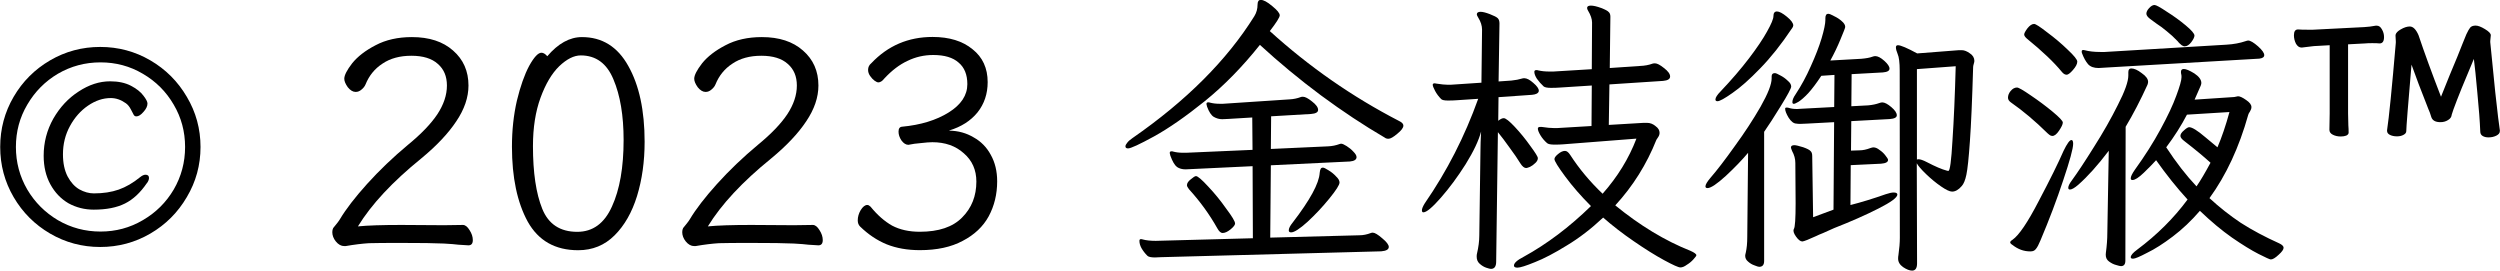
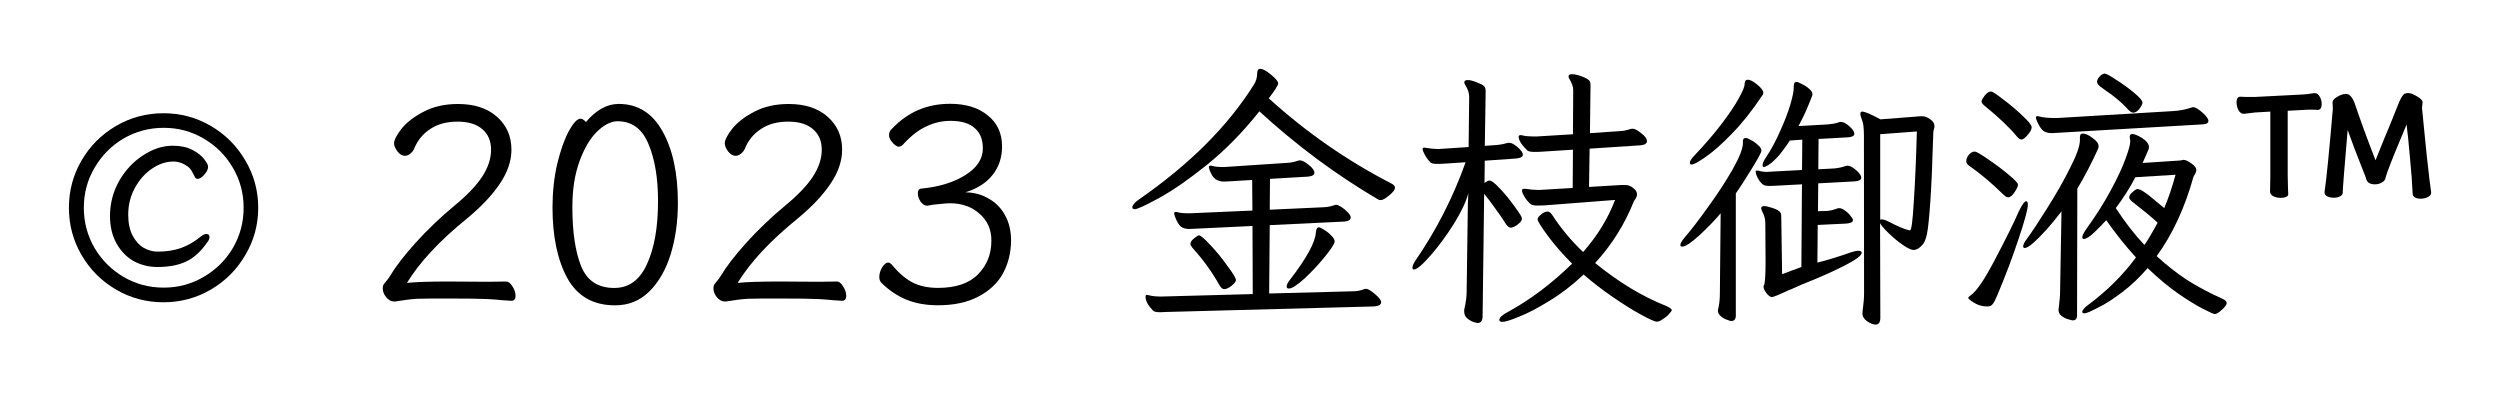
- <svg xmlns="http://www.w3.org/2000/svg" width="137.152" height="14.848" viewBox="0 0 36.288 3.929" version="1.1" id="svg8">
+ <svg xmlns="http://www.w3.org/2000/svg" width="145.152" height="22.848" viewBox="0 0 38.405 6.045" version="1.1" id="svg8">
  <defs id="defs2" />
  <g id="layer1" transform="translate(-46.31629,-75.12655)">
    <g aria-label="© 2023 金枝御液™" id="text12" style="font-size:4.233px;line-height:1.25;font-family:Iansui;-inkscape-font-specification:'Iansui, Normal';word-spacing:0px;stroke-width:0.265">
-       <path d="m 49.225,77.26 q 0,0.394 -0.199,0.728 -0.195,0.334 -0.529,0.529 -0.334,0.195 -0.728,0.195 -0.394,0 -0.728,-0.195 -0.334,-0.195 -0.529,-0.529 -0.195,-0.334 -0.195,-0.728 0,-0.394 0.195,-0.728 0.195,-0.334 0.529,-0.529 0.334,-0.195 0.728,-0.195 0.394,0 0.728,0.195 0.334,0.195 0.529,0.529 0.199,0.334 0.199,0.728 z m -0.224,0 q 0,-0.334 -0.165,-0.614 -0.165,-0.284 -0.449,-0.449 -0.279,-0.165 -0.614,-0.165 -0.334,0 -0.618,0.165 -0.279,0.165 -0.445,0.449 -0.165,0.279 -0.165,0.614 0,0.334 0.165,0.618 0.165,0.279 0.445,0.445 0.284,0.165 0.618,0.165 0.334,0 0.614,-0.165 0.284,-0.165 0.449,-0.445 0.165,-0.284 0.165,-0.618 z m -0.555,0.525 q -0.14,0.207 -0.318,0.296 -0.178,0.089 -0.453,0.089 -0.199,0 -0.368,-0.093 -0.165,-0.097 -0.262,-0.275 -0.097,-0.178 -0.097,-0.415 0,-0.288 0.14,-0.538 0.144,-0.25 0.368,-0.394 0.224,-0.148 0.457,-0.148 0.178,0 0.301,0.064 0.123,0.064 0.182,0.144 0.059,0.076 0.059,0.114 0,0.059 -0.059,0.123 -0.055,0.064 -0.102,0.064 -0.025,0 -0.038,-0.021 -0.013,-0.025 -0.042,-0.08 -0.03,-0.059 -0.072,-0.089 -0.106,-0.076 -0.22,-0.076 -0.169,0 -0.33,0.11 -0.161,0.11 -0.262,0.296 -0.102,0.186 -0.102,0.411 0,0.191 0.068,0.322 0.068,0.127 0.169,0.186 0.106,0.059 0.212,0.059 0.203,0 0.36,-0.055 0.157,-0.055 0.313,-0.182 0.042,-0.034 0.076,-0.034 0.051,0 0.051,0.047 0,0.034 -0.03,0.076 z" style="stroke-width:0.265" id="path17" />
-       <path d="m 51.312,78.699 q -0.068,0 -0.123,-0.068 -0.051,-0.064 -0.051,-0.135 0,-0.034 0.013,-0.059 0.025,-0.034 0.055,-0.068 0.03,-0.038 0.042,-0.059 0.131,-0.22 0.394,-0.512 0.267,-0.296 0.597,-0.571 0.284,-0.233 0.423,-0.44 0.14,-0.212 0.14,-0.419 0,-0.199 -0.131,-0.313 -0.131,-0.119 -0.385,-0.119 -0.25,0 -0.419,0.114 -0.169,0.11 -0.246,0.301 -0.017,0.042 -0.059,0.076 -0.038,0.034 -0.085,0.034 -0.059,0 -0.114,-0.068 -0.051,-0.072 -0.051,-0.123 0,-0.076 0.114,-0.224 0.119,-0.148 0.339,-0.262 0.224,-0.119 0.529,-0.119 0.377,0 0.597,0.195 0.224,0.195 0.224,0.508 0,0.258 -0.178,0.521 -0.174,0.262 -0.508,0.538 -0.627,0.508 -0.919,0.986 0.212,-0.021 0.631,-0.021 l 0.618,0.004 0.275,-0.004 q 0.051,0 0.097,0.076 0.047,0.072 0.047,0.144 0,0.076 -0.064,0.076 l -0.144,-0.009 q -0.068,-0.009 -0.212,-0.017 -0.174,-0.009 -0.652,-0.009 -0.288,0 -0.436,0.004 -0.148,0.009 -0.339,0.042 z" style="stroke-width:0.265" id="path19" />
-       <path d="m 54.258,75.944 q 0.237,-0.279 0.504,-0.279 0.44,0 0.673,0.419 0.237,0.419 0.237,1.101 0,0.428 -0.11,0.787 -0.11,0.356 -0.326,0.571 -0.216,0.216 -0.529,0.216 -0.5,0 -0.732,-0.415 -0.229,-0.419 -0.229,-1.088 0,-0.356 0.072,-0.669 0.076,-0.313 0.178,-0.504 0.106,-0.191 0.178,-0.191 0.042,0 0.085,0.051 z m 0.436,2.548 q 0.339,0 0.504,-0.368 0.169,-0.368 0.169,-0.965 0,-0.533 -0.148,-0.881 -0.144,-0.347 -0.474,-0.347 -0.148,0 -0.313,0.157 -0.161,0.157 -0.271,0.457 -0.11,0.301 -0.11,0.703 0,0.576 0.135,0.91 0.135,0.334 0.508,0.334 z" style="stroke-width:0.265" id="path21" />
-       <path d="m 56.392,78.699 q -0.068,0 -0.123,-0.068 -0.051,-0.064 -0.051,-0.135 0,-0.034 0.013,-0.059 0.025,-0.034 0.055,-0.068 0.03,-0.038 0.042,-0.059 0.131,-0.22 0.394,-0.512 0.267,-0.296 0.597,-0.571 0.284,-0.233 0.423,-0.44 0.14,-0.212 0.14,-0.419 0,-0.199 -0.131,-0.313 -0.131,-0.119 -0.385,-0.119 -0.25,0 -0.419,0.114 -0.169,0.11 -0.246,0.301 -0.017,0.042 -0.059,0.076 -0.038,0.034 -0.085,0.034 -0.059,0 -0.114,-0.068 -0.051,-0.072 -0.051,-0.123 0,-0.076 0.114,-0.224 0.119,-0.148 0.339,-0.262 0.224,-0.119 0.529,-0.119 0.377,0 0.597,0.195 0.224,0.195 0.224,0.508 0,0.258 -0.178,0.521 -0.174,0.262 -0.508,0.538 -0.627,0.508 -0.919,0.986 0.212,-0.021 0.631,-0.021 l 0.618,0.004 0.275,-0.004 q 0.051,0 0.097,0.076 0.047,0.072 0.047,0.144 0,0.076 -0.064,0.076 l -0.144,-0.009 q -0.068,-0.009 -0.212,-0.017 -0.174,-0.009 -0.652,-0.009 -0.288,0 -0.436,0.004 -0.148,0.009 -0.339,0.042 z" style="stroke-width:0.265" id="path23" />
-       <path d="m 60.096,77.023 q 0.195,0.004 0.351,0.097 0.161,0.089 0.25,0.254 0.093,0.165 0.093,0.385 0,0.279 -0.123,0.508 -0.123,0.224 -0.377,0.356 -0.25,0.135 -0.622,0.135 -0.271,0 -0.483,-0.085 -0.207,-0.085 -0.385,-0.258 -0.034,-0.034 -0.034,-0.089 0,-0.076 0.042,-0.148 0.047,-0.076 0.097,-0.076 0.021,0 0.047,0.025 0.148,0.182 0.313,0.275 0.169,0.089 0.402,0.089 0.411,0 0.614,-0.207 0.207,-0.207 0.207,-0.521 0,-0.254 -0.182,-0.411 -0.178,-0.161 -0.457,-0.161 -0.059,0 -0.169,0.013 -0.106,0.009 -0.157,0.021 l -0.021,0.004 q -0.055,0 -0.102,-0.064 -0.042,-0.064 -0.042,-0.127 0,-0.068 0.051,-0.072 0.406,-0.038 0.677,-0.207 0.271,-0.169 0.271,-0.411 0,-0.207 -0.127,-0.313 -0.123,-0.11 -0.368,-0.11 -0.199,0 -0.373,0.085 -0.174,0.08 -0.339,0.258 -0.042,0.055 -0.089,0.055 -0.013,0 -0.051,-0.025 -0.034,-0.025 -0.064,-0.068 -0.03,-0.042 -0.03,-0.089 0,-0.059 0.047,-0.097 0.36,-0.381 0.889,-0.381 0.364,0 0.58,0.178 0.22,0.174 0.22,0.478 0,0.254 -0.148,0.44 -0.148,0.182 -0.411,0.262 z" style="stroke-width:0.265" id="path25" />
-       <path d="m 64.604,75.778 q -0.381,0.478 -0.8,0.817 -0.415,0.334 -0.737,0.512 -0.318,0.174 -0.377,0.174 -0.038,0 -0.038,-0.03 0,-0.021 0.025,-0.051 0.025,-0.034 0.076,-0.068 1.173,-0.813 1.77,-1.77 0.047,-0.076 0.047,-0.169 0,-0.068 0.047,-0.068 0.059,0 0.165,0.089 0.11,0.089 0.11,0.135 0,0.042 -0.144,0.229 0.859,0.779 1.875,1.304 0.064,0.03 0.064,0.068 0,0.047 -0.089,0.119 -0.085,0.072 -0.127,0.072 -0.034,0 -0.055,-0.017 -0.457,-0.267 -0.927,-0.614 -0.466,-0.347 -0.885,-0.732 z m -1.524,3.086 q -0.085,0 -0.11,-0.025 -0.051,-0.051 -0.085,-0.11 -0.03,-0.055 -0.03,-0.106 0,-0.025 0.021,-0.025 0.017,0 0.025,0.004 0.076,0.021 0.191,0.021 l 1.41,-0.038 -0.004,-1.046 -0.885,0.042 -0.089,0.004 q -0.072,0 -0.123,-0.034 -0.051,-0.038 -0.097,-0.165 l -0.009,-0.038 q 0,-0.025 0.025,-0.025 0.017,0 0.025,0.004 0.064,0.017 0.14,0.017 h 0.051 l 0.961,-0.042 -0.004,-0.47 -0.347,0.021 -0.089,0.004 q -0.064,0 -0.123,-0.034 -0.055,-0.034 -0.097,-0.148 l -0.009,-0.038 q 0,-0.025 0.025,-0.025 0.017,0 0.025,0.004 0.064,0.017 0.14,0.017 h 0.051 l 0.965,-0.064 q 0.085,-0.004 0.165,-0.034 0.009,-0.004 0.03,-0.004 0.047,0 0.131,0.068 0.089,0.068 0.089,0.123 0,0.051 -0.102,0.059 l -0.58,0.034 -0.004,0.474 0.83,-0.038 q 0.089,-0.004 0.169,-0.034 0.009,-0.004 0.025,-0.004 0.021,0 0.076,0.034 0.055,0.034 0.097,0.08 0.047,0.047 0.047,0.08 0,0.055 -0.097,0.064 l -1.147,0.055 -0.009,1.05 1.295,-0.034 q 0.08,0 0.169,-0.034 0.009,-0.004 0.025,-0.004 0.042,0 0.135,0.08 0.097,0.08 0.097,0.127 0,0.055 -0.11,0.064 l -3.196,0.085 z m 1.977,-0.364 q -0.034,0 -0.034,-0.03 0,-0.042 0.055,-0.11 0.381,-0.495 0.394,-0.724 0.004,-0.038 0.013,-0.055 0.009,-0.021 0.034,-0.021 0.021,0 0.08,0.038 0.064,0.038 0.11,0.089 0.051,0.047 0.051,0.089 0,0.051 -0.148,0.233 -0.148,0.182 -0.318,0.339 -0.169,0.152 -0.237,0.152 z m -0.813,-0.131 q 0,0.034 -0.068,0.089 -0.064,0.051 -0.114,0.051 -0.038,0 -0.076,-0.068 -0.169,-0.301 -0.411,-0.567 -0.03,-0.038 -0.03,-0.059 0,-0.042 0.055,-0.085 0.055,-0.047 0.076,-0.047 0.038,0 0.178,0.152 0.14,0.148 0.262,0.322 0.127,0.169 0.127,0.212 z" style="stroke-width:0.265" id="path27" />
-       <path d="m 69.003,77.222 q -0.047,0.004 -0.123,0.004 -0.08,0 -0.106,-0.021 -0.059,-0.051 -0.097,-0.114 -0.038,-0.064 -0.038,-0.097 0,-0.025 0.034,-0.025 h 0.021 q 0.11,0.017 0.186,0.017 h 0.034 l 0.504,-0.03 0.004,-0.588 -0.47,0.03 q -0.047,0.004 -0.123,0.004 -0.08,0 -0.106,-0.021 -0.055,-0.051 -0.097,-0.11 -0.038,-0.059 -0.038,-0.102 0,-0.025 0.03,-0.025 0.017,0 0.025,0.004 0.072,0.017 0.165,0.017 h 0.055 l 0.559,-0.034 0.004,-0.677 q 0,-0.076 -0.059,-0.174 -0.013,-0.021 -0.013,-0.038 0,-0.034 0.055,-0.034 0.055,0 0.148,0.034 0.089,0.034 0.11,0.059 0.025,0.021 0.025,0.068 l -0.009,0.745 0.44,-0.03 q 0.102,-0.004 0.182,-0.034 0.013,-0.004 0.034,-0.004 0.047,0 0.131,0.068 0.089,0.068 0.089,0.123 0,0.055 -0.102,0.064 l -0.779,0.051 -0.009,0.588 0.504,-0.03 h 0.051 q 0.068,0 0.123,0.047 0.059,0.042 0.059,0.097 0,0.034 -0.021,0.064 -0.021,0.03 -0.025,0.038 -0.212,0.533 -0.597,0.952 0.538,0.44 1.092,0.66 0.085,0.038 0.085,0.064 0,0.013 -0.042,0.059 -0.042,0.047 -0.097,0.08 -0.051,0.038 -0.093,0.038 -0.042,0 -0.237,-0.106 -0.195,-0.106 -0.44,-0.275 -0.241,-0.165 -0.444,-0.343 -0.262,0.246 -0.529,0.406 -0.267,0.165 -0.461,0.241 -0.195,0.08 -0.254,0.08 -0.051,0 -0.051,-0.03 0,-0.055 0.14,-0.127 0.508,-0.279 0.978,-0.737 -0.216,-0.216 -0.373,-0.428 -0.157,-0.212 -0.157,-0.254 0,-0.03 0.051,-0.072 0.055,-0.047 0.102,-0.047 0.038,0 0.076,0.059 0.195,0.301 0.47,0.563 0.326,-0.368 0.491,-0.8 z m -0.969,1.702 q 0,0.106 -0.076,0.106 -0.017,0 -0.068,-0.017 -0.051,-0.017 -0.097,-0.059 -0.042,-0.038 -0.042,-0.102 0,-0.03 0.004,-0.042 0.034,-0.144 0.034,-0.267 l 0.017,-1.24 q 0,-0.093 0.009,-0.267 -0.051,0.195 -0.224,0.474 -0.174,0.275 -0.36,0.487 -0.186,0.212 -0.254,0.212 -0.021,0 -0.021,-0.03 0,-0.034 0.042,-0.102 0.483,-0.699 0.775,-1.516 l -0.317,0.021 q -0.047,0.004 -0.123,0.004 -0.076,0 -0.097,-0.021 -0.055,-0.055 -0.089,-0.119 -0.034,-0.064 -0.034,-0.089 0,-0.021 0.03,-0.021 l 0.021,0.004 q 0.11,0.017 0.169,0.017 h 0.038 l 0.449,-0.03 0.009,-0.77 q 0,-0.085 -0.055,-0.174 -0.021,-0.034 -0.021,-0.047 0,-0.038 0.055,-0.038 0.047,0 0.135,0.034 0.089,0.034 0.114,0.059 0.025,0.025 0.025,0.076 l -0.013,0.842 0.186,-0.013 q 0.089,-0.009 0.157,-0.03 0.009,-0.004 0.03,-0.004 0.055,0 0.131,0.068 0.08,0.068 0.08,0.114 0,0.025 -0.03,0.042 -0.025,0.013 -0.068,0.017 l -0.487,0.034 -0.004,0.343 q 0.047,-0.038 0.08,-0.038 0.042,0 0.161,0.127 0.119,0.127 0.224,0.275 0.11,0.148 0.11,0.178 0,0.038 -0.038,0.072 -0.034,0.034 -0.076,0.055 -0.042,0.017 -0.055,0.017 -0.042,0 -0.085,-0.068 -0.059,-0.097 -0.157,-0.229 -0.093,-0.131 -0.169,-0.224 z" style="stroke-width:0.265" id="path29" />
-       <path d="m 73.892,76.151 q 0,-0.174 -0.03,-0.241 -0.025,-0.059 -0.025,-0.097 0,-0.03 0.03,-0.03 0.059,0 0.279,0.119 l 0.605,-0.047 h 0.042 q 0.055,0 0.119,0.047 0.064,0.042 0.064,0.11 0,0.013 -0.009,0.042 -0.009,0.03 -0.009,0.047 -0.021,0.72 -0.047,1.079 -0.025,0.36 -0.051,0.483 -0.025,0.119 -0.068,0.165 -0.068,0.08 -0.14,0.08 -0.051,0 -0.161,-0.076 -0.11,-0.076 -0.216,-0.178 -0.106,-0.102 -0.135,-0.157 l 0.004,1.452 q 0,0.106 -0.072,0.106 -0.055,0 -0.131,-0.051 -0.072,-0.051 -0.072,-0.123 0,-0.03 0.004,-0.047 0.021,-0.148 0.021,-0.254 z m -0.715,1.952 q 0.233,-0.059 0.512,-0.157 0.076,-0.025 0.114,-0.025 0.055,0 0.055,0.03 0,0.064 -0.275,0.203 -0.275,0.14 -0.643,0.284 -0.097,0.042 -0.161,0.072 -0.064,0.025 -0.097,0.042 -0.165,0.076 -0.203,0.08 -0.042,0 -0.093,-0.072 -0.051,-0.072 -0.03,-0.11 0.025,-0.038 0.025,-0.373 l -0.004,-0.584 q 0,-0.089 -0.047,-0.174 -0.017,-0.042 -0.017,-0.051 0,-0.034 0.051,-0.034 0.03,0 0.127,0.03 0.085,0.03 0.106,0.055 0.025,0.021 0.025,0.072 l 0.013,0.889 0.296,-0.11 0.009,-1.27 -0.394,0.021 -0.097,0.004 q -0.038,0 -0.055,-0.004 -0.059,0 -0.114,-0.085 -0.051,-0.085 -0.051,-0.131 0,-0.017 0.021,-0.017 0.017,0 0.03,0.004 0.051,0.017 0.123,0.017 l 0.064,-0.004 0.474,-0.025 0.004,-0.466 -0.191,0.013 q -0.106,0.161 -0.191,0.254 -0.085,0.089 -0.14,0.123 -0.051,0.03 -0.068,0.03 -0.021,0 -0.021,-0.025 0,-0.047 0.047,-0.114 0.123,-0.186 0.22,-0.406 0.102,-0.224 0.157,-0.406 0.055,-0.186 0.055,-0.267 v -0.025 q 0,-0.064 0.042,-0.064 0.025,0 0.085,0.034 0.064,0.03 0.11,0.072 0.051,0.042 0.051,0.085 0,0.017 -0.068,0.178 -0.064,0.157 -0.148,0.309 l 0.449,-0.025 q 0.106,-0.009 0.161,-0.03 0.025,-0.009 0.042,-0.009 0.055,0 0.131,0.068 0.076,0.068 0.076,0.114 0,0.047 -0.097,0.055 l -0.453,0.025 -0.004,0.466 0.246,-0.013 q 0.093,-0.009 0.161,-0.034 0.025,-0.009 0.042,-0.009 0.051,0 0.131,0.068 0.08,0.068 0.08,0.119 0,0.047 -0.102,0.055 l -0.559,0.03 -0.004,0.428 0.123,-0.004 q 0.072,0 0.161,-0.034 0.025,-0.009 0.042,-0.009 0.042,0 0.089,0.038 0.051,0.034 0.085,0.08 0.038,0.047 0.038,0.064 0,0.047 -0.102,0.055 l -0.44,0.021 z m -1.486,-0.758 q -0.127,0.152 -0.322,0.334 -0.195,0.178 -0.267,0.178 -0.03,0 -0.03,-0.025 0,-0.038 0.072,-0.123 0.14,-0.161 0.351,-0.457 0.216,-0.296 0.377,-0.576 0.161,-0.284 0.161,-0.411 v -0.03 q 0,-0.047 0.047,-0.047 0.021,0 0.08,0.034 0.059,0.03 0.106,0.076 0.051,0.042 0.051,0.085 0,0.038 -0.152,0.284 -0.148,0.241 -0.241,0.373 v 1.875 q 0,0.085 -0.072,0.085 -0.017,0 -0.068,-0.021 -0.051,-0.017 -0.093,-0.055 -0.042,-0.034 -0.042,-0.085 0,-0.013 0.009,-0.047 0.021,-0.093 0.021,-0.224 z m 2.472,0.093 q 0.042,0 0.123,0.042 0.186,0.097 0.288,0.123 0.009,0.004 0.025,0.004 0.034,0 0.059,-0.44 0.03,-0.445 0.047,-1.079 l -0.563,0.042 v 1.312 z m -1.837,-1.897 q -0.229,0.343 -0.461,0.58 -0.229,0.237 -0.402,0.356 -0.169,0.119 -0.216,0.119 -0.03,0 -0.03,-0.025 0,-0.042 0.076,-0.119 0.237,-0.25 0.411,-0.478 0.174,-0.229 0.262,-0.389 0.093,-0.165 0.093,-0.224 0,-0.068 0.051,-0.068 0.051,0 0.144,0.076 0.093,0.076 0.093,0.127 0,0.017 -0.021,0.047 z" style="stroke-width:0.265" id="path31" />
-       <path d="m 78.803,76.524 q 0.042,0 0.119,0.055 0.076,0.051 0.076,0.102 0,0.03 -0.021,0.064 -0.021,0.03 -0.025,0.047 -0.199,0.711 -0.563,1.211 0.216,0.199 0.457,0.36 0.246,0.157 0.555,0.296 0.064,0.03 0.064,0.064 0,0.038 -0.072,0.102 -0.072,0.068 -0.114,0.068 -0.021,0 -0.178,-0.08 -0.157,-0.08 -0.385,-0.237 -0.224,-0.157 -0.466,-0.389 -0.186,0.216 -0.394,0.373 -0.207,0.157 -0.373,0.237 -0.161,0.085 -0.203,0.085 -0.034,0 -0.034,-0.021 0,-0.042 0.093,-0.11 0.432,-0.322 0.732,-0.728 -0.233,-0.254 -0.457,-0.571 -0.068,0.076 -0.178,0.182 -0.11,0.106 -0.165,0.106 -0.025,0 -0.025,-0.025 0,-0.038 0.059,-0.123 0.22,-0.305 0.373,-0.588 0.157,-0.288 0.229,-0.487 0.076,-0.203 0.076,-0.271 0,-0.03 -0.004,-0.042 -0.004,-0.013 -0.004,-0.034 0,-0.042 0.042,-0.042 0.047,0 0.152,0.064 0.102,0.068 0.102,0.14 0,0.013 -0.009,0.038 l -0.089,0.203 0.576,-0.038 z m -1.918,2.273 q 0.021,-0.157 0.021,-0.284 l 0.021,-1.198 q -0.237,0.313 -0.444,0.495 -0.08,0.068 -0.119,0.068 -0.025,0 -0.025,-0.025 0,-0.038 0.051,-0.106 0.127,-0.174 0.322,-0.487 0.199,-0.313 0.347,-0.61 0.152,-0.296 0.152,-0.428 v -0.047 q 0,-0.055 0.042,-0.055 0.064,0 0.152,0.068 0.093,0.064 0.093,0.127 0,0.017 -0.009,0.042 -0.152,0.334 -0.317,0.61 l -0.004,1.943 q 0,0.08 -0.064,0.08 -0.017,0 -0.072,-0.017 -0.051,-0.013 -0.102,-0.051 -0.047,-0.034 -0.047,-0.097 z m 0.042,-2.692 q -0.127,0.009 -0.148,0.009 -0.102,0 -0.152,-0.055 -0.051,-0.059 -0.089,-0.161 -0.004,-0.009 -0.004,-0.025 0,-0.021 0.025,-0.021 l 0.021,0.004 q 0.093,0.025 0.224,0.025 h 0.064 l 1.77,-0.106 q 0.152,-0.009 0.275,-0.051 0.025,-0.009 0.038,-0.009 0.047,0 0.144,0.085 0.089,0.08 0.089,0.127 0,0.042 -0.072,0.051 z m 1.135,0.686 q -0.123,0.237 -0.301,0.474 0.216,0.33 0.44,0.567 0.085,-0.123 0.203,-0.343 -0.148,-0.135 -0.373,-0.309 -0.064,-0.047 -0.064,-0.08 0,-0.038 0.051,-0.08 0.051,-0.047 0.076,-0.047 0.064,0 0.233,0.144 0.174,0.144 0.178,0.148 0.093,-0.216 0.174,-0.512 z m -2.278,1.985 q -0.135,0 -0.254,-0.093 -0.034,-0.021 -0.034,-0.038 0,-0.017 0.034,-0.038 0.14,-0.097 0.381,-0.563 0.246,-0.466 0.36,-0.728 0.076,-0.157 0.114,-0.157 0.025,0 0.025,0.055 0,0.102 -0.144,0.529 -0.14,0.423 -0.33,0.872 -0.038,0.093 -0.068,0.127 -0.025,0.034 -0.076,0.034 z m 0.529,-2.565 q -0.034,0 -0.068,-0.042 -0.169,-0.207 -0.508,-0.483 -0.038,-0.034 -0.038,-0.059 0,-0.025 0.047,-0.089 0.051,-0.064 0.097,-0.064 0.034,0 0.191,0.123 0.161,0.119 0.296,0.25 0.14,0.131 0.14,0.174 0,0.051 -0.064,0.123 -0.059,0.068 -0.093,0.068 z m -0.207,0.889 q -0.021,0 -0.042,-0.017 -0.021,-0.017 -0.025,-0.021 -0.271,-0.267 -0.533,-0.449 -0.042,-0.03 -0.042,-0.068 0,-0.051 0.038,-0.097 0.042,-0.051 0.093,-0.051 0.034,0 0.199,0.114 0.169,0.114 0.318,0.237 0.148,0.123 0.148,0.157 0,0.038 -0.055,0.119 -0.051,0.076 -0.097,0.076 z m 1.926,-1.3 q -0.021,0 -0.047,-0.017 -0.021,-0.021 -0.038,-0.034 -0.013,-0.017 -0.021,-0.025 -0.076,-0.08 -0.157,-0.144 -0.076,-0.064 -0.148,-0.11 -0.068,-0.051 -0.093,-0.068 -0.055,-0.042 -0.055,-0.076 0,-0.038 0.038,-0.08 0.042,-0.047 0.08,-0.047 0.034,0 0.178,0.097 0.148,0.093 0.275,0.199 0.127,0.106 0.127,0.148 0,0.034 -0.047,0.097 -0.047,0.059 -0.093,0.059 z" style="stroke-width:0.265" id="path33" />
-       <path d="m 82.604,77.032 q 0,0.038 -0.051,0.064 -0.051,0.025 -0.114,0.025 -0.051,0 -0.085,-0.021 -0.034,-0.021 -0.034,-0.064 -0.009,-0.224 -0.042,-0.559 -0.03,-0.339 -0.051,-0.495 -0.207,0.487 -0.296,0.732 l -0.025,0.076 q -0.004,0.051 -0.055,0.08 -0.047,0.03 -0.11,0.03 -0.106,0 -0.131,-0.072 -0.009,-0.03 -0.021,-0.064 -0.013,-0.034 -0.021,-0.051 -0.161,-0.406 -0.246,-0.648 -0.076,0.885 -0.076,0.965 0,0.034 -0.042,0.055 -0.038,0.021 -0.093,0.021 -0.059,0 -0.102,-0.021 -0.042,-0.021 -0.042,-0.059 v -0.009 q 0.042,-0.275 0.127,-1.27 v -0.021 l -0.004,-0.076 v -0.017 q 0.009,-0.042 0.076,-0.08 0.072,-0.042 0.131,-0.042 0.072,0 0.127,0.127 0.123,0.368 0.326,0.893 0.131,-0.33 0.237,-0.58 0.042,-0.11 0.076,-0.191 0.034,-0.08 0.055,-0.135 0.034,-0.072 0.055,-0.097 0.025,-0.03 0.08,-0.03 0.051,0 0.135,0.051 0.085,0.051 0.085,0.089 0,0.021 -0.004,0.042 -0.004,0.021 -0.004,0.042 v 0.017 q 0.025,0.254 0.072,0.72 0.051,0.466 0.068,0.563 z m -2.701,-1.236 -0.174,0.021 h -0.004 q -0.047,0 -0.08,-0.055 -0.03,-0.059 -0.03,-0.123 0,-0.085 0.059,-0.085 h 0.004 q 0.038,0.004 0.148,0.004 h 0.064 l 0.745,-0.038 q 0.08,-0.004 0.169,-0.021 h 0.013 q 0.047,0 0.076,0.055 0.03,0.051 0.03,0.11 0,0.093 -0.064,0.093 -0.034,-0.004 -0.106,-0.004 -0.068,0 -0.106,0.004 l -0.246,0.013 v 1.003 l 0.004,0.174 q 0.004,0.047 0.004,0.106 0,0.025 -0.034,0.042 -0.034,0.013 -0.08,0.013 -0.064,0 -0.114,-0.025 -0.051,-0.025 -0.051,-0.072 l 0.004,-0.237 v -0.991 z" style="stroke-width:0.265" id="path35" />
+       <path d="m 50.283,78.318 q 0,0.394 -0.199,0.728 -0.195,0.334 -0.529,0.529 -0.334,0.195 -0.728,0.195 -0.394,0 -0.728,-0.195 -0.334,-0.195 -0.529,-0.529 -0.195,-0.334 -0.195,-0.728 0,-0.394 0.195,-0.728 0.195,-0.334 0.529,-0.529 0.334,-0.195 0.728,-0.195 0.394,0 0.728,0.195 0.334,0.195 0.529,0.529 0.199,0.334 0.199,0.728 z m -0.224,0 q 0,-0.334 -0.165,-0.614 -0.165,-0.284 -0.449,-0.449 -0.279,-0.165 -0.614,-0.165 -0.334,0 -0.618,0.165 -0.279,0.165 -0.444,0.449 -0.165,0.279 -0.165,0.614 0,0.334 0.165,0.618 0.165,0.279 0.444,0.444 0.284,0.165 0.618,0.165 0.334,0 0.614,-0.165 0.284,-0.165 0.449,-0.444 0.165,-0.284 0.165,-0.618 z m -0.555,0.525 q -0.14,0.207 -0.318,0.296 -0.178,0.089 -0.453,0.089 -0.199,0 -0.368,-0.093 -0.165,-0.097 -0.262,-0.275 -0.097,-0.178 -0.097,-0.415 0,-0.288 0.14,-0.538 0.144,-0.25 0.368,-0.394 0.224,-0.148 0.457,-0.148 0.178,0 0.301,0.064 0.123,0.064 0.182,0.144 0.059,0.076 0.059,0.114 0,0.059 -0.059,0.123 -0.055,0.064 -0.102,0.064 -0.025,0 -0.038,-0.021 -0.013,-0.025 -0.042,-0.08 -0.03,-0.059 -0.072,-0.089 -0.106,-0.076 -0.22,-0.076 -0.169,0 -0.33,0.11 -0.161,0.11 -0.262,0.296 -0.102,0.186 -0.102,0.411 0,0.191 0.068,0.322 0.068,0.127 0.169,0.186 0.106,0.059 0.212,0.059 0.203,0 0.36,-0.055 0.157,-0.055 0.313,-0.182 0.042,-0.034 0.076,-0.034 0.051,0 0.051,0.047 0,0.034 -0.03,0.076 z" style="stroke-width:0.265" id="path32" />
+       <path d="m 52.37,79.758 q -0.068,0 -0.123,-0.068 -0.051,-0.064 -0.051,-0.135 0,-0.034 0.013,-0.059 0.025,-0.034 0.055,-0.068 0.03,-0.038 0.042,-0.059 0.131,-0.22 0.394,-0.512 0.267,-0.296 0.597,-0.571 0.284,-0.233 0.423,-0.44 0.14,-0.212 0.14,-0.419 0,-0.199 -0.131,-0.313 -0.131,-0.119 -0.385,-0.119 -0.25,0 -0.419,0.114 -0.169,0.11 -0.246,0.301 -0.017,0.042 -0.059,0.076 -0.038,0.034 -0.085,0.034 -0.059,0 -0.114,-0.068 -0.051,-0.072 -0.051,-0.123 0,-0.076 0.114,-0.224 0.119,-0.148 0.339,-0.262 0.224,-0.119 0.529,-0.119 0.377,0 0.597,0.195 0.224,0.195 0.224,0.508 0,0.258 -0.178,0.521 -0.174,0.262 -0.508,0.538 -0.627,0.508 -0.919,0.986 0.212,-0.021 0.631,-0.021 l 0.618,0.004 0.275,-0.004 q 0.051,0 0.097,0.076 0.047,0.072 0.047,0.144 0,0.076 -0.064,0.076 l -0.144,-0.009 q -0.068,-0.009 -0.212,-0.017 -0.174,-0.009 -0.652,-0.009 -0.288,0 -0.436,0.004 -0.148,0.009 -0.339,0.042 z" style="stroke-width:0.265" id="path34" />
+       <path d="m 55.316,77.002 q 0.237,-0.279 0.504,-0.279 0.44,0 0.673,0.419 0.237,0.419 0.237,1.101 0,0.428 -0.11,0.787 -0.11,0.356 -0.326,0.571 -0.216,0.216 -0.529,0.216 -0.5,0 -0.732,-0.415 -0.229,-0.419 -0.229,-1.088 0,-0.356 0.072,-0.669 0.076,-0.313 0.178,-0.504 0.106,-0.191 0.178,-0.191 0.042,0 0.085,0.051 z m 0.436,2.548 q 0.339,0 0.504,-0.368 0.169,-0.368 0.169,-0.965 0,-0.533 -0.148,-0.881 -0.144,-0.347 -0.474,-0.347 -0.148,0 -0.313,0.157 -0.161,0.157 -0.271,0.457 -0.11,0.301 -0.11,0.703 0,0.576 0.135,0.91 0.135,0.334 0.508,0.334 z" style="stroke-width:0.265" id="path36" />
+       <path d="m 57.45,79.758 q -0.068,0 -0.123,-0.068 -0.051,-0.064 -0.051,-0.135 0,-0.034 0.013,-0.059 0.025,-0.034 0.055,-0.068 0.03,-0.038 0.042,-0.059 0.131,-0.22 0.394,-0.512 0.267,-0.296 0.597,-0.571 0.284,-0.233 0.423,-0.44 0.14,-0.212 0.14,-0.419 0,-0.199 -0.131,-0.313 -0.131,-0.119 -0.385,-0.119 -0.25,0 -0.419,0.114 -0.169,0.11 -0.246,0.301 -0.017,0.042 -0.059,0.076 -0.038,0.034 -0.085,0.034 -0.059,0 -0.114,-0.068 -0.051,-0.072 -0.051,-0.123 0,-0.076 0.114,-0.224 0.119,-0.148 0.339,-0.262 0.224,-0.119 0.529,-0.119 0.377,0 0.597,0.195 0.224,0.195 0.224,0.508 0,0.258 -0.178,0.521 -0.174,0.262 -0.508,0.538 -0.627,0.508 -0.919,0.986 0.212,-0.021 0.631,-0.021 l 0.618,0.004 0.275,-0.004 q 0.051,0 0.097,0.076 0.047,0.072 0.047,0.144 0,0.076 -0.064,0.076 l -0.144,-0.009 q -0.068,-0.009 -0.212,-0.017 -0.174,-0.009 -0.652,-0.009 -0.288,0 -0.436,0.004 -0.148,0.009 -0.339,0.042 z" style="stroke-width:0.265" id="path38" />
+       <path d="m 61.154,78.081 q 0.195,0.004 0.351,0.097 0.161,0.089 0.25,0.254 0.093,0.165 0.093,0.385 0,0.279 -0.123,0.508 -0.123,0.224 -0.377,0.356 -0.25,0.135 -0.622,0.135 -0.271,0 -0.483,-0.085 -0.207,-0.085 -0.385,-0.258 -0.034,-0.034 -0.034,-0.089 0,-0.076 0.042,-0.148 0.047,-0.076 0.097,-0.076 0.021,0 0.047,0.025 0.148,0.182 0.313,0.275 0.169,0.089 0.402,0.089 0.411,0 0.614,-0.207 0.207,-0.207 0.207,-0.521 0,-0.254 -0.182,-0.411 -0.178,-0.161 -0.457,-0.161 -0.059,0 -0.169,0.013 -0.106,0.009 -0.157,0.021 l -0.021,0.004 q -0.055,0 -0.102,-0.064 -0.042,-0.064 -0.042,-0.127 0,-0.068 0.051,-0.072 0.406,-0.038 0.677,-0.207 0.271,-0.169 0.271,-0.411 0,-0.207 -0.127,-0.313 -0.123,-0.11 -0.368,-0.11 -0.199,0 -0.373,0.085 -0.174,0.08 -0.339,0.258 -0.042,0.055 -0.089,0.055 -0.013,0 -0.051,-0.025 -0.034,-0.025 -0.064,-0.068 -0.03,-0.042 -0.03,-0.089 0,-0.059 0.047,-0.097 0.36,-0.381 0.889,-0.381 0.364,0 0.58,0.178 0.22,0.174 0.22,0.478 0,0.254 -0.148,0.44 -0.148,0.182 -0.411,0.262 z" style="stroke-width:0.265" id="path40" />
+       <path d="m 65.663,76.837 q -0.381,0.478 -0.8,0.817 -0.415,0.334 -0.737,0.512 -0.318,0.174 -0.377,0.174 -0.038,0 -0.038,-0.03 0,-0.021 0.025,-0.051 0.025,-0.034 0.076,-0.068 1.173,-0.813 1.77,-1.77 0.047,-0.076 0.047,-0.169 0,-0.068 0.047,-0.068 0.059,0 0.165,0.089 0.11,0.089 0.11,0.135 0,0.042 -0.144,0.229 0.859,0.779 1.875,1.304 0.064,0.03 0.064,0.068 0,0.047 -0.089,0.119 -0.085,0.072 -0.127,0.072 -0.034,0 -0.055,-0.017 -0.457,-0.267 -0.927,-0.614 -0.466,-0.347 -0.885,-0.732 z m -1.524,3.086 q -0.085,0 -0.11,-0.025 -0.051,-0.051 -0.085,-0.11 -0.03,-0.055 -0.03,-0.106 0,-0.025 0.021,-0.025 0.017,0 0.025,0.004 0.076,0.021 0.191,0.021 l 1.41,-0.038 -0.004,-1.046 -0.885,0.042 -0.089,0.004 q -0.072,0 -0.123,-0.034 -0.051,-0.038 -0.097,-0.165 l -0.009,-0.038 q 0,-0.025 0.025,-0.025 0.017,0 0.025,0.004 0.064,0.017 0.14,0.017 h 0.051 l 0.961,-0.042 -0.004,-0.47 -0.347,0.021 -0.089,0.004 q -0.064,0 -0.123,-0.034 -0.055,-0.034 -0.097,-0.148 l -0.009,-0.038 q 0,-0.025 0.025,-0.025 0.017,0 0.025,0.004 0.064,0.017 0.14,0.017 h 0.051 l 0.965,-0.064 q 0.085,-0.004 0.165,-0.034 0.009,-0.004 0.03,-0.004 0.047,0 0.131,0.068 0.089,0.068 0.089,0.123 0,0.051 -0.102,0.059 l -0.58,0.034 -0.004,0.474 0.83,-0.038 q 0.089,-0.004 0.169,-0.034 0.009,-0.004 0.025,-0.004 0.021,0 0.076,0.034 0.055,0.034 0.097,0.08 0.047,0.047 0.047,0.08 0,0.055 -0.097,0.064 l -1.147,0.055 -0.009,1.05 1.295,-0.034 q 0.08,0 0.169,-0.034 0.009,-0.004 0.025,-0.004 0.042,0 0.135,0.08 0.097,0.08 0.097,0.127 0,0.055 -0.11,0.064 l -3.196,0.085 z m 1.977,-0.364 q -0.034,0 -0.034,-0.03 0,-0.042 0.055,-0.11 0.381,-0.495 0.394,-0.724 0.004,-0.038 0.013,-0.055 0.009,-0.021 0.034,-0.021 0.021,0 0.08,0.038 0.064,0.038 0.11,0.089 0.051,0.047 0.051,0.089 0,0.051 -0.148,0.233 -0.148,0.182 -0.317,0.339 -0.169,0.152 -0.237,0.152 z m -0.813,-0.131 q 0,0.034 -0.068,0.089 -0.064,0.051 -0.114,0.051 -0.038,0 -0.076,-0.068 -0.169,-0.301 -0.411,-0.567 -0.03,-0.038 -0.03,-0.059 0,-0.042 0.055,-0.085 0.055,-0.047 0.076,-0.047 0.038,0 0.178,0.152 0.14,0.148 0.262,0.322 0.127,0.169 0.127,0.212 z" style="stroke-width:0.265" id="path42" />
+       <path d="m 70.061,78.28 q -0.047,0.004 -0.123,0.004 -0.08,0 -0.106,-0.021 -0.059,-0.051 -0.097,-0.114 -0.038,-0.064 -0.038,-0.097 0,-0.025 0.034,-0.025 h 0.021 q 0.11,0.017 0.186,0.017 h 0.034 l 0.504,-0.03 0.004,-0.588 -0.47,0.03 q -0.047,0.004 -0.123,0.004 -0.08,0 -0.106,-0.021 -0.055,-0.051 -0.097,-0.11 -0.038,-0.059 -0.038,-0.102 0,-0.025 0.03,-0.025 0.017,0 0.025,0.004 0.072,0.017 0.165,0.017 h 0.055 l 0.559,-0.034 0.004,-0.677 q 0,-0.076 -0.059,-0.174 -0.013,-0.021 -0.013,-0.038 0,-0.034 0.055,-0.034 0.055,0 0.148,0.034 0.089,0.034 0.11,0.059 0.025,0.021 0.025,0.068 l -0.009,0.745 0.44,-0.03 q 0.102,-0.004 0.182,-0.034 0.013,-0.004 0.034,-0.004 0.047,0 0.131,0.068 0.089,0.068 0.089,0.123 0,0.055 -0.102,0.064 l -0.779,0.051 -0.009,0.588 0.504,-0.03 h 0.051 q 0.068,0 0.123,0.047 0.059,0.042 0.059,0.097 0,0.034 -0.021,0.064 -0.021,0.03 -0.025,0.038 -0.212,0.533 -0.597,0.953 0.538,0.44 1.092,0.66 0.085,0.038 0.085,0.064 0,0.013 -0.042,0.059 -0.042,0.047 -0.097,0.08 -0.051,0.038 -0.093,0.038 -0.042,0 -0.237,-0.106 -0.195,-0.106 -0.44,-0.275 -0.241,-0.165 -0.445,-0.343 -0.262,0.246 -0.529,0.406 -0.267,0.165 -0.461,0.241 -0.195,0.08 -0.254,0.08 -0.051,0 -0.051,-0.03 0,-0.055 0.14,-0.127 0.508,-0.279 0.978,-0.737 -0.216,-0.216 -0.373,-0.428 -0.157,-0.212 -0.157,-0.254 0,-0.03 0.051,-0.072 0.055,-0.047 0.102,-0.047 0.038,0 0.076,0.059 0.195,0.301 0.47,0.563 0.326,-0.368 0.491,-0.8 z m -0.969,1.702 q 0,0.106 -0.076,0.106 -0.017,0 -0.068,-0.017 -0.051,-0.017 -0.097,-0.059 -0.042,-0.038 -0.042,-0.102 0,-0.03 0.004,-0.042 0.034,-0.144 0.034,-0.267 l 0.017,-1.24 q 0,-0.093 0.009,-0.267 -0.051,0.195 -0.224,0.474 -0.174,0.275 -0.36,0.487 -0.186,0.212 -0.254,0.212 -0.021,0 -0.021,-0.03 0,-0.034 0.042,-0.102 0.483,-0.698 0.775,-1.516 l -0.318,0.021 q -0.047,0.004 -0.123,0.004 -0.076,0 -0.097,-0.021 -0.055,-0.055 -0.089,-0.119 -0.034,-0.064 -0.034,-0.089 0,-0.021 0.03,-0.021 l 0.021,0.004 q 0.11,0.017 0.169,0.017 h 0.038 l 0.449,-0.03 0.009,-0.77 q 0,-0.085 -0.055,-0.174 -0.021,-0.034 -0.021,-0.047 0,-0.038 0.055,-0.038 0.047,0 0.135,0.034 0.089,0.034 0.114,0.059 0.025,0.025 0.025,0.076 l -0.013,0.842 0.186,-0.013 q 0.089,-0.009 0.157,-0.03 0.009,-0.004 0.03,-0.004 0.055,0 0.131,0.068 0.08,0.068 0.08,0.114 0,0.025 -0.03,0.042 -0.025,0.013 -0.068,0.017 l -0.487,0.034 -0.004,0.343 q 0.047,-0.038 0.08,-0.038 0.042,0 0.161,0.127 0.119,0.127 0.224,0.275 0.11,0.148 0.11,0.178 0,0.038 -0.038,0.072 -0.034,0.034 -0.076,0.055 -0.042,0.017 -0.055,0.017 -0.042,0 -0.085,-0.068 -0.059,-0.097 -0.157,-0.229 -0.093,-0.131 -0.169,-0.224 z" style="stroke-width:0.265" id="path44" />
+       <path d="m 74.95,77.209 q 0,-0.174 -0.03,-0.241 -0.025,-0.059 -0.025,-0.097 0,-0.03 0.03,-0.03 0.059,0 0.279,0.119 l 0.605,-0.047 h 0.042 q 0.055,0 0.119,0.047 0.064,0.042 0.064,0.11 0,0.013 -0.009,0.042 -0.009,0.03 -0.009,0.047 -0.021,0.72 -0.047,1.079 -0.025,0.36 -0.051,0.483 -0.025,0.119 -0.068,0.165 -0.068,0.08 -0.14,0.08 -0.051,0 -0.161,-0.076 -0.11,-0.076 -0.216,-0.178 -0.106,-0.102 -0.135,-0.157 l 0.004,1.452 q 0,0.106 -0.072,0.106 -0.055,0 -0.131,-0.051 -0.072,-0.051 -0.072,-0.123 0,-0.03 0.004,-0.047 0.021,-0.148 0.021,-0.254 z m -0.715,1.952 q 0.233,-0.059 0.512,-0.157 0.076,-0.025 0.114,-0.025 0.055,0 0.055,0.03 0,0.064 -0.275,0.203 -0.275,0.14 -0.643,0.284 -0.097,0.042 -0.161,0.072 -0.064,0.025 -0.097,0.042 -0.165,0.076 -0.203,0.08 -0.042,0 -0.093,-0.072 -0.051,-0.072 -0.03,-0.11 0.025,-0.038 0.025,-0.373 l -0.004,-0.584 q 0,-0.089 -0.047,-0.174 -0.017,-0.042 -0.017,-0.051 0,-0.034 0.051,-0.034 0.03,0 0.127,0.03 0.085,0.03 0.106,0.055 0.025,0.021 0.025,0.072 l 0.013,0.889 0.296,-0.11 0.009,-1.27 -0.394,0.021 -0.097,0.004 q -0.038,0 -0.055,-0.004 -0.059,0 -0.114,-0.085 -0.051,-0.085 -0.051,-0.131 0,-0.017 0.021,-0.017 0.017,0 0.03,0.004 0.051,0.017 0.123,0.017 l 0.064,-0.004 0.474,-0.025 0.004,-0.466 -0.191,0.013 q -0.106,0.161 -0.19,0.254 -0.085,0.089 -0.14,0.123 -0.051,0.03 -0.068,0.03 -0.021,0 -0.021,-0.025 0,-0.047 0.047,-0.114 0.123,-0.186 0.22,-0.406 0.102,-0.224 0.157,-0.406 0.055,-0.186 0.055,-0.267 v -0.025 q 0,-0.064 0.042,-0.064 0.025,0 0.085,0.034 0.064,0.03 0.11,0.072 0.051,0.042 0.051,0.085 0,0.017 -0.068,0.178 -0.064,0.157 -0.148,0.309 l 0.449,-0.025 q 0.106,-0.009 0.161,-0.03 0.025,-0.009 0.042,-0.009 0.055,0 0.131,0.068 0.076,0.068 0.076,0.114 0,0.047 -0.097,0.055 l -0.453,0.025 -0.004,0.466 0.246,-0.013 q 0.093,-0.009 0.161,-0.034 0.025,-0.009 0.042,-0.009 0.051,0 0.131,0.068 0.08,0.068 0.08,0.119 0,0.047 -0.102,0.055 l -0.559,0.03 -0.004,0.428 0.123,-0.004 q 0.072,0 0.161,-0.034 0.025,-0.009 0.042,-0.009 0.042,0 0.089,0.038 0.051,0.034 0.085,0.08 0.038,0.047 0.038,0.064 0,0.047 -0.102,0.055 l -0.44,0.021 z m -1.486,-0.758 q -0.127,0.152 -0.322,0.334 -0.195,0.178 -0.267,0.178 -0.03,0 -0.03,-0.025 0,-0.038 0.072,-0.123 0.14,-0.161 0.351,-0.457 0.216,-0.296 0.377,-0.576 0.161,-0.284 0.161,-0.411 v -0.03 q 0,-0.047 0.047,-0.047 0.021,0 0.08,0.034 0.059,0.03 0.106,0.076 0.051,0.042 0.051,0.085 0,0.038 -0.152,0.284 -0.148,0.241 -0.241,0.373 v 1.875 q 0,0.085 -0.072,0.085 -0.017,0 -0.068,-0.021 -0.051,-0.017 -0.093,-0.055 -0.042,-0.034 -0.042,-0.085 0,-0.013 0.009,-0.047 0.021,-0.093 0.021,-0.224 z m 2.472,0.093 q 0.042,0 0.123,0.042 0.186,0.097 0.288,0.123 0.009,0.004 0.025,0.004 0.034,0 0.059,-0.44 0.03,-0.444 0.047,-1.079 l -0.563,0.042 v 1.312 z m -1.837,-1.897 q -0.229,0.343 -0.461,0.58 -0.229,0.237 -0.402,0.356 -0.169,0.119 -0.216,0.119 -0.03,0 -0.03,-0.025 0,-0.042 0.076,-0.119 0.237,-0.25 0.411,-0.478 0.174,-0.229 0.262,-0.389 0.093,-0.165 0.093,-0.224 0,-0.068 0.051,-0.068 0.051,0 0.144,0.076 0.093,0.076 0.093,0.127 0,0.017 -0.021,0.047 z" style="stroke-width:0.265" id="path46" />
+       <path d="m 79.861,77.582 q 0.042,0 0.119,0.055 0.076,0.051 0.076,0.102 0,0.03 -0.021,0.064 -0.021,0.03 -0.025,0.047 -0.199,0.711 -0.563,1.211 0.216,0.199 0.457,0.36 0.246,0.157 0.555,0.296 0.064,0.03 0.064,0.064 0,0.038 -0.072,0.102 -0.072,0.068 -0.114,0.068 -0.021,0 -0.178,-0.08 -0.157,-0.08 -0.385,-0.237 -0.224,-0.157 -0.466,-0.389 -0.186,0.216 -0.394,0.373 -0.207,0.157 -0.373,0.237 -0.161,0.085 -0.203,0.085 -0.034,0 -0.034,-0.021 0,-0.042 0.093,-0.11 0.432,-0.322 0.732,-0.728 -0.233,-0.254 -0.457,-0.572 -0.068,0.076 -0.178,0.182 -0.11,0.106 -0.165,0.106 -0.025,0 -0.025,-0.025 0,-0.038 0.059,-0.123 0.22,-0.305 0.373,-0.588 0.157,-0.288 0.229,-0.487 0.076,-0.203 0.076,-0.271 0,-0.03 -0.004,-0.042 -0.004,-0.013 -0.004,-0.034 0,-0.042 0.042,-0.042 0.047,0 0.152,0.064 0.102,0.068 0.102,0.14 0,0.013 -0.009,0.038 l -0.089,0.203 0.576,-0.038 z m -1.918,2.273 q 0.021,-0.157 0.021,-0.284 l 0.021,-1.198 q -0.237,0.313 -0.445,0.495 -0.08,0.068 -0.119,0.068 -0.025,0 -0.025,-0.025 0,-0.038 0.051,-0.106 0.127,-0.174 0.322,-0.487 0.199,-0.313 0.347,-0.61 0.152,-0.296 0.152,-0.428 v -0.047 q 0,-0.055 0.042,-0.055 0.064,0 0.152,0.068 0.093,0.064 0.093,0.127 0,0.017 -0.009,0.042 -0.152,0.334 -0.318,0.61 l -0.004,1.943 q 0,0.08 -0.064,0.08 -0.017,0 -0.072,-0.017 -0.051,-0.013 -0.102,-0.051 -0.047,-0.034 -0.047,-0.097 z m 0.042,-2.692 q -0.127,0.009 -0.148,0.009 -0.102,0 -0.152,-0.055 -0.051,-0.059 -0.089,-0.161 -0.004,-0.009 -0.004,-0.025 0,-0.021 0.025,-0.021 l 0.021,0.004 q 0.093,0.025 0.224,0.025 h 0.064 l 1.77,-0.106 q 0.152,-0.009 0.275,-0.051 0.025,-0.009 0.038,-0.009 0.047,0 0.144,0.085 0.089,0.08 0.089,0.127 0,0.042 -0.072,0.051 z m 1.135,0.686 q -0.123,0.237 -0.301,0.474 0.216,0.33 0.44,0.567 0.085,-0.123 0.203,-0.343 -0.148,-0.135 -0.373,-0.309 -0.064,-0.047 -0.064,-0.08 0,-0.038 0.051,-0.08 0.051,-0.047 0.076,-0.047 0.064,0 0.233,0.144 0.174,0.144 0.178,0.148 0.093,-0.216 0.174,-0.512 z m -2.278,1.985 q -0.135,0 -0.254,-0.093 -0.034,-0.021 -0.034,-0.038 0,-0.017 0.034,-0.038 0.14,-0.097 0.381,-0.563 0.246,-0.466 0.36,-0.728 0.076,-0.157 0.114,-0.157 0.025,0 0.025,0.055 0,0.102 -0.144,0.529 -0.14,0.423 -0.33,0.872 -0.038,0.093 -0.068,0.127 -0.025,0.034 -0.076,0.034 z m 0.529,-2.565 q -0.034,0 -0.068,-0.042 -0.169,-0.207 -0.508,-0.483 -0.038,-0.034 -0.038,-0.059 0,-0.025 0.047,-0.089 0.051,-0.064 0.097,-0.064 0.034,0 0.19,0.123 0.161,0.119 0.296,0.25 0.14,0.131 0.14,0.174 0,0.051 -0.064,0.123 -0.059,0.068 -0.093,0.068 z m -0.207,0.889 q -0.021,0 -0.042,-0.017 -0.021,-0.017 -0.025,-0.021 -0.271,-0.267 -0.533,-0.449 -0.042,-0.03 -0.042,-0.068 0,-0.051 0.038,-0.097 0.042,-0.051 0.093,-0.051 0.034,0 0.199,0.114 0.169,0.114 0.317,0.237 0.148,0.123 0.148,0.157 0,0.038 -0.055,0.119 -0.051,0.076 -0.097,0.076 z m 1.926,-1.3 q -0.021,0 -0.047,-0.017 -0.021,-0.021 -0.038,-0.034 -0.013,-0.017 -0.021,-0.025 -0.076,-0.08 -0.157,-0.144 -0.076,-0.064 -0.148,-0.11 -0.068,-0.051 -0.093,-0.068 -0.055,-0.042 -0.055,-0.076 0,-0.038 0.038,-0.08 0.042,-0.047 0.08,-0.047 0.034,0 0.178,0.097 0.148,0.093 0.275,0.199 0.127,0.106 0.127,0.148 0,0.034 -0.047,0.097 -0.047,0.059 -0.093,0.059 z" style="stroke-width:0.265" id="path48" />
+       <path d="m 83.663,78.09 q 0,0.038 -0.051,0.064 -0.051,0.025 -0.114,0.025 -0.051,0 -0.085,-0.021 -0.034,-0.021 -0.034,-0.064 -0.009,-0.224 -0.042,-0.559 -0.03,-0.339 -0.051,-0.495 -0.207,0.487 -0.296,0.732 l -0.025,0.076 q -0.004,0.051 -0.055,0.08 -0.047,0.03 -0.11,0.03 -0.106,0 -0.131,-0.072 -0.009,-0.03 -0.021,-0.064 -0.013,-0.034 -0.021,-0.051 -0.161,-0.406 -0.246,-0.648 -0.076,0.885 -0.076,0.965 0,0.034 -0.042,0.055 -0.038,0.021 -0.093,0.021 -0.059,0 -0.102,-0.021 -0.042,-0.021 -0.042,-0.059 v -0.009 q 0.042,-0.275 0.127,-1.27 v -0.021 l -0.004,-0.076 v -0.017 q 0.009,-0.042 0.076,-0.08 0.072,-0.042 0.131,-0.042 0.072,0 0.127,0.127 0.123,0.368 0.326,0.893 0.131,-0.33 0.237,-0.58 0.042,-0.11 0.076,-0.191 0.034,-0.08 0.055,-0.135 0.034,-0.072 0.055,-0.097 0.025,-0.03 0.08,-0.03 0.051,0 0.135,0.051 0.085,0.051 0.085,0.089 0,0.021 -0.004,0.042 -0.004,0.021 -0.004,0.042 v 0.017 q 0.025,0.254 0.072,0.72 0.051,0.466 0.068,0.563 z m -2.701,-1.236 -0.174,0.021 h -0.004 q -0.047,0 -0.08,-0.055 -0.03,-0.059 -0.03,-0.123 0,-0.085 0.059,-0.085 h 0.004 q 0.038,0.004 0.148,0.004 h 0.064 l 0.745,-0.038 q 0.08,-0.004 0.169,-0.021 h 0.013 q 0.047,0 0.076,0.055 0.03,0.051 0.03,0.11 0,0.093 -0.064,0.093 -0.034,-0.004 -0.106,-0.004 -0.068,0 -0.106,0.004 l -0.246,0.013 v 1.003 l 0.004,0.174 q 0.004,0.047 0.004,0.106 0,0.025 -0.034,0.042 -0.034,0.013 -0.08,0.013 -0.064,0 -0.114,-0.025 -0.051,-0.025 -0.051,-0.072 l 0.004,-0.237 v -0.991 z" style="stroke-width:0.265" id="path50" />
    </g>
  </g>
</svg>
